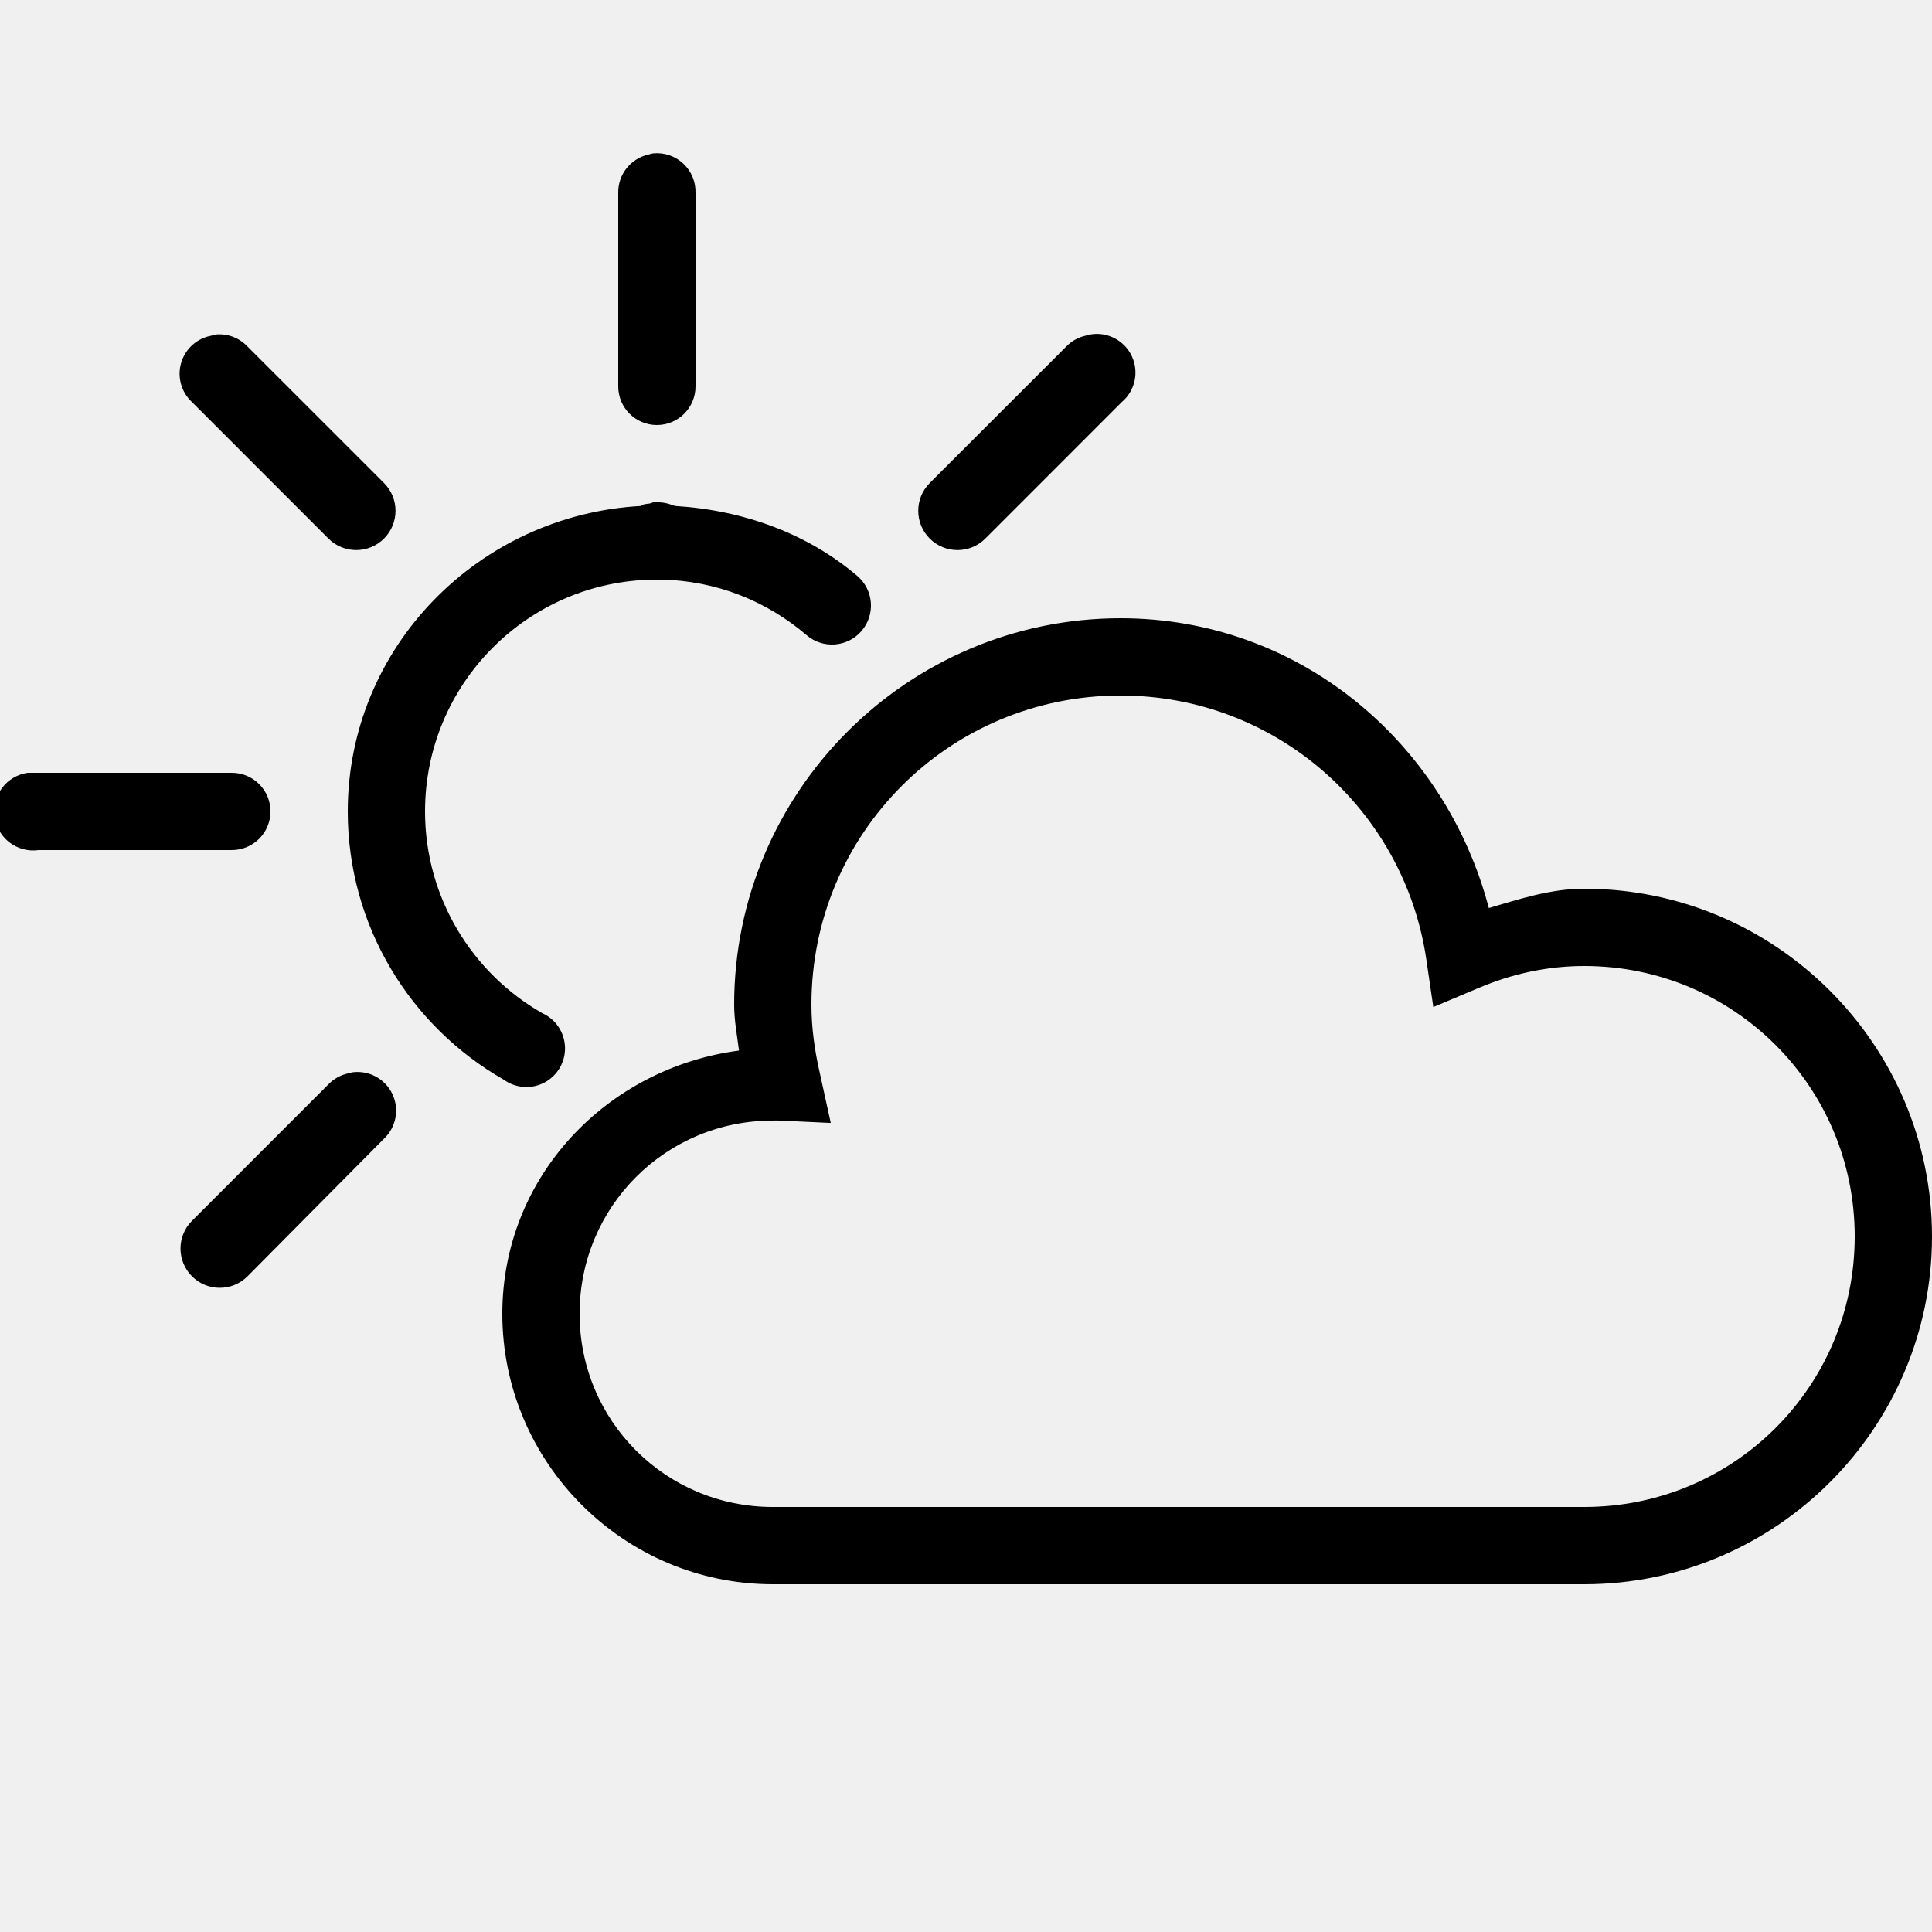
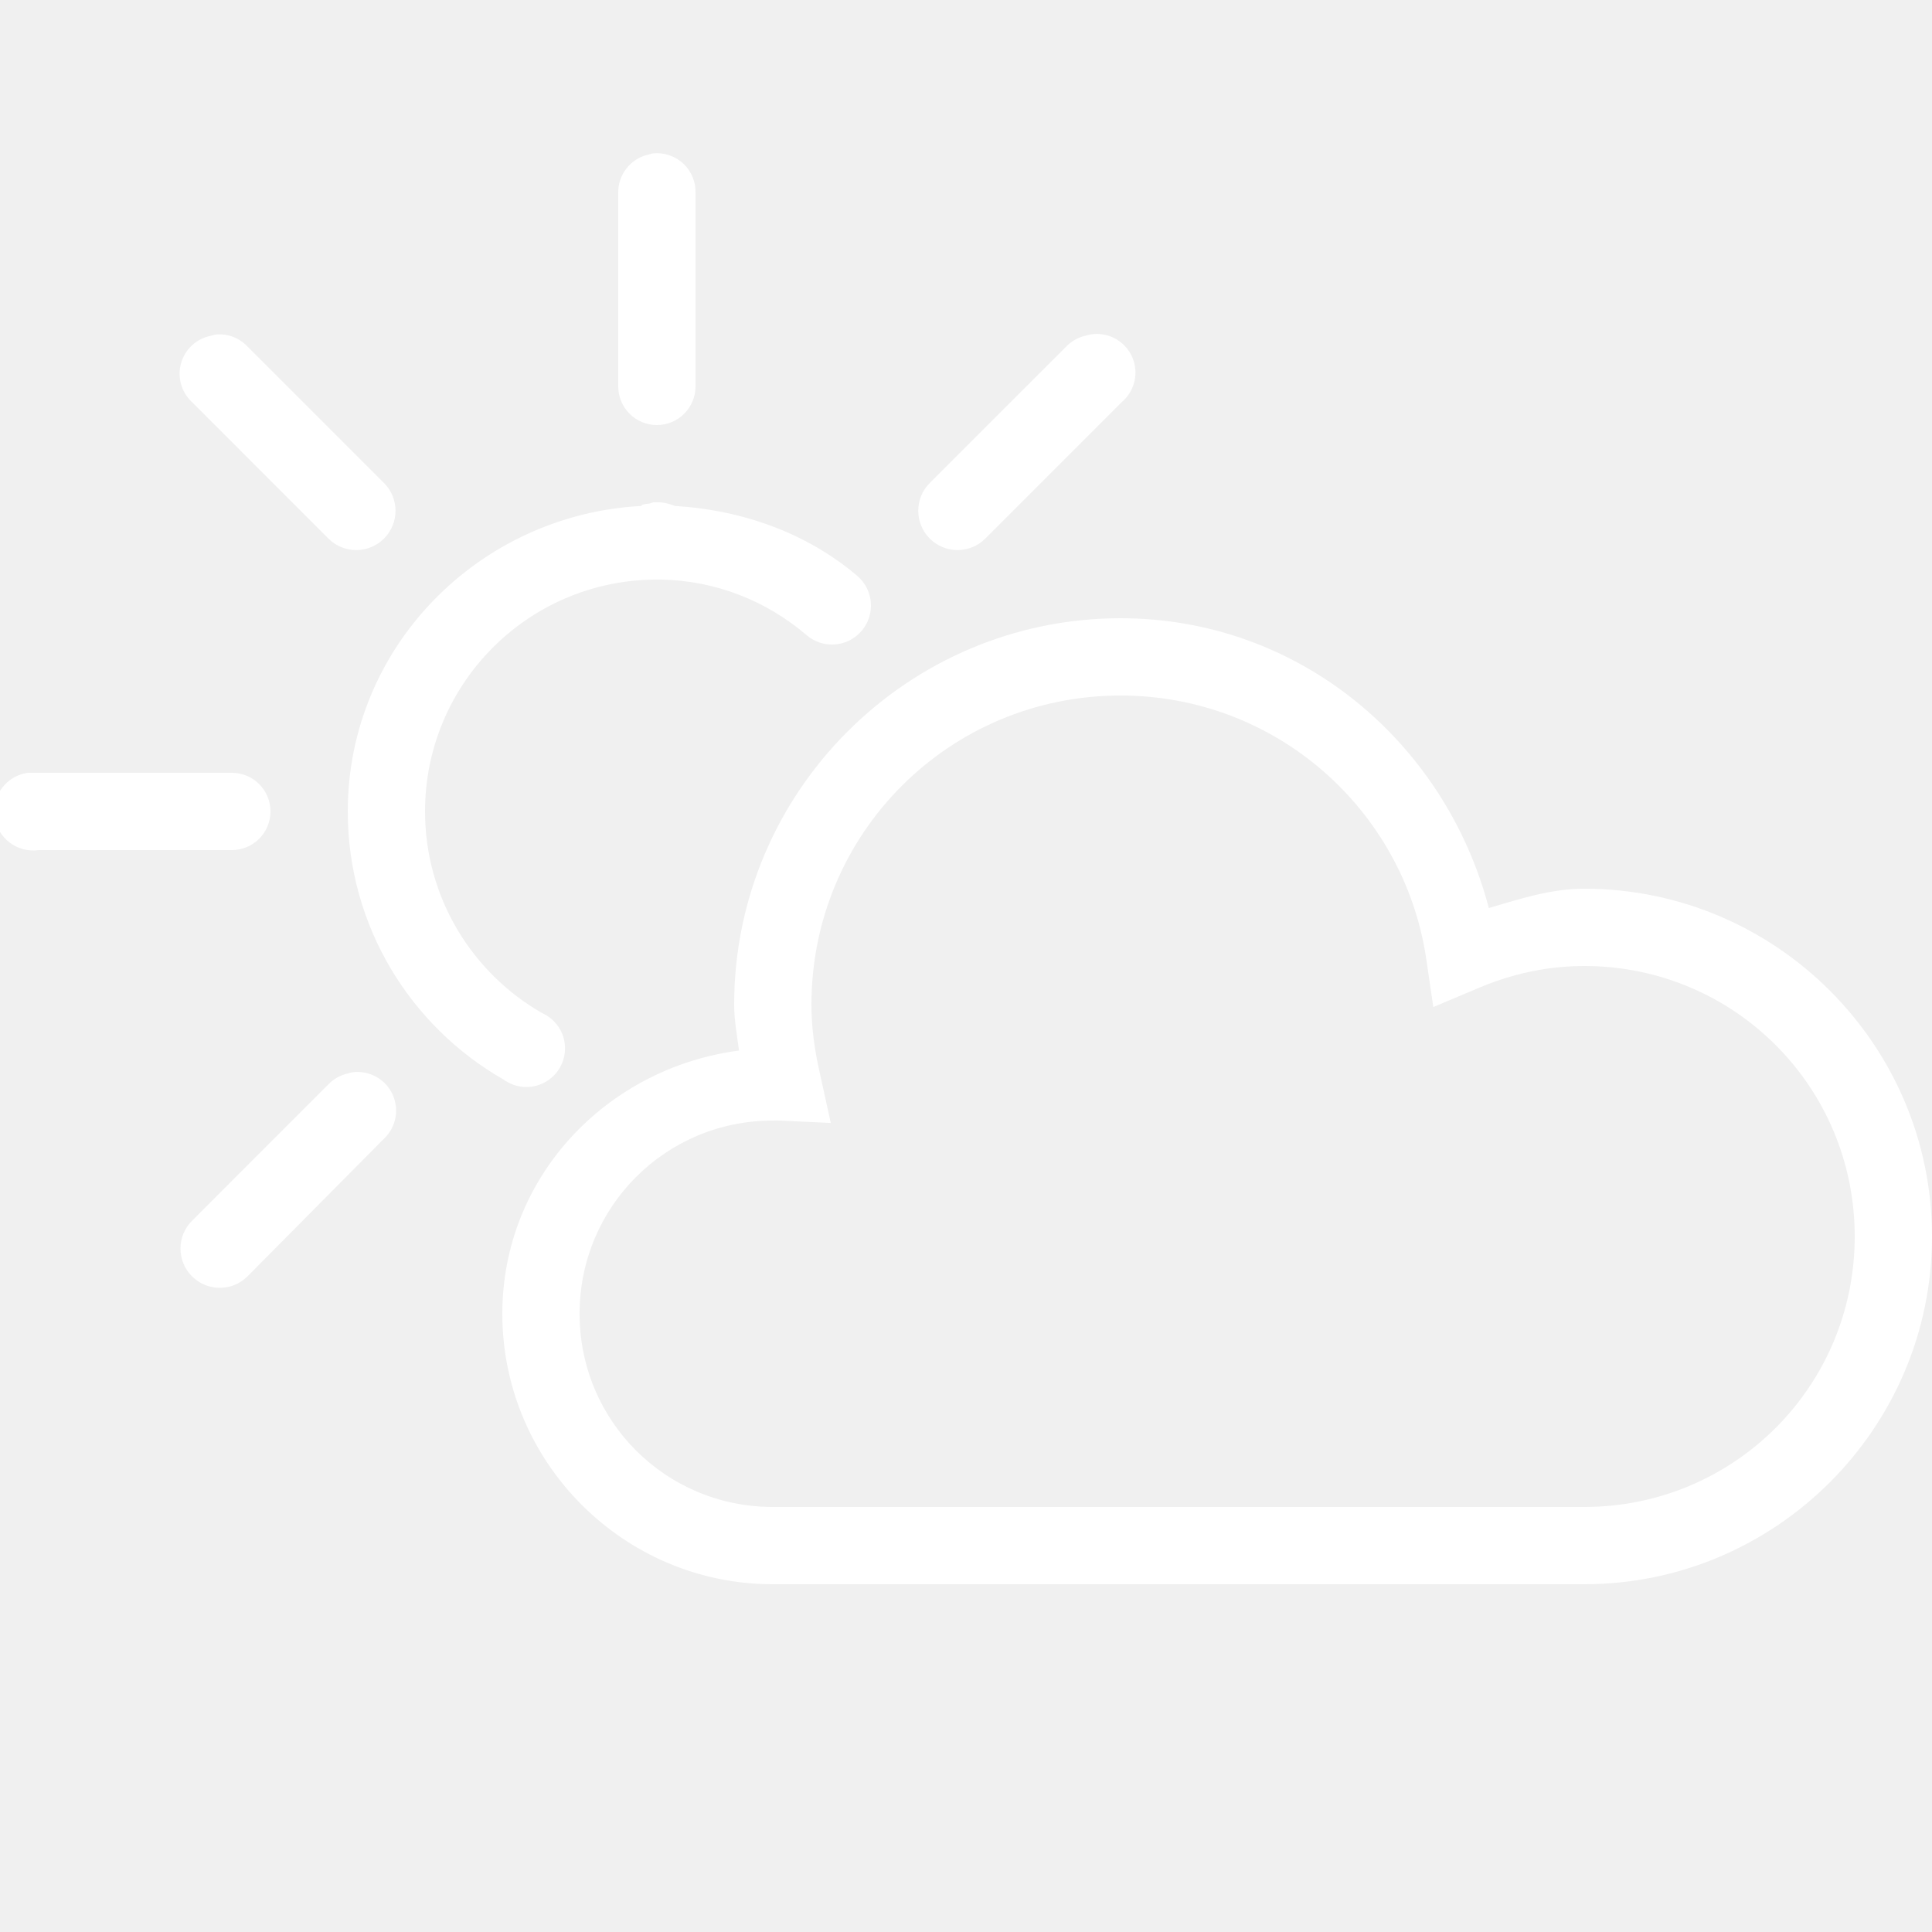
<svg xmlns="http://www.w3.org/2000/svg" viewBox="0,0,50,50" enable-background="new 0 0 50 50">
-   <path style="text-indent:0;text-align:start;line-height:normal;text-transform:none;block-progression:tb;-inkscape-font-specification:Bitstream Vera Sans" d="M 16.906 3.969 A 1 1 0 0 0 16.781 4 A 1 1 0 0 0 16 5 L 16 10 A 1 1 0 1 0 18 10 L 18 5 A 1 1 0 0 0 16.906 3.969 z M 5.594 8.656 A 1 1 0 0 0 5.469 8.688 A 1 1 0 0 0 4.969 10.406 L 8.5 13.938 A 1.016 1.016 0 1 0 9.938 12.5 L 6.406 8.969 A 1 1 0 0 0 5.594 8.656 z M 28.219 8.656 A 1 1 0 0 0 28.094 8.688 A 1 1 0 0 0 27.594 8.969 L 24.062 12.5 A 1.016 1.016 0 1 0 25.5 13.938 L 29.031 10.406 A 1 1 0 0 0 28.219 8.656 z M 16.906 13 A 1 1 0 0 0 16.812 13.031 A 1 1 0 0 0 16.625 13.062 A 1 1 0 0 0 16.594 13.094 C 12.392 13.321 9 16.745 9 21 C 9 23.965 10.619 26.558 13.031 27.938 A 1 1 0 1 0 14.031 26.219 C 12.222 25.184 11 23.233 11 21 C 11 17.706 13.651 15.034 16.938 15 A 1 1 0 0 0 17 15 C 17.032 15 17.062 14.999 17.094 15 C 18.541 15.023 19.847 15.56 20.875 16.438 A 1.008 1.008 0 1 0 22.188 14.906 C 20.907 13.814 19.251 13.203 17.469 13.094 A 1 1 0 0 0 17.375 13.062 A 1 1 0 0 0 17.062 13 C 17.041 13 17.021 13 17 13 A 1 1 0 0 0 16.906 13 z M 29 16 C 23.489 16 19 20.489 19 26 C 19 26.408 19.076 26.795 19.125 27.188 C 15.701 27.639 13 30.457 13 34 C 13 37.854 16.146 41 20 41 L 41 41 C 45.959 41 50 36.959 50 32 C 50 27.041 45.959 23 41 23 C 40.126 23 39.333 23.266 38.531 23.5 C 37.403 19.214 33.631 16 29 16 z M 29 18 C 33.014 18 36.318 20.942 36.906 24.781 L 37.094 26.062 L 38.281 25.562 C 39.118 25.209 40.03 25 41 25 C 44.877 25 48 28.123 48 32 C 48 35.877 44.877 39 41 39 L 20 39 C 17.228 39 15 36.772 15 34 C 15 31.228 17.228 29 20 29 C 20.003 29 20.058 28.995 20.188 29 L 21.5 29.062 L 21.219 27.781 C 21.085 27.199 21 26.61 21 26 C 21 21.569 24.569 18 29 18 z M 0.719 20 A 1.004 1.004 0 0 0 1 22 L 6 22 A 1 1 0 1 0 6 20 L 1 20 A 1 1 0 0 0 0.906 20 A 1.001 1.001 0 0 0 0.812 20 A 1.004 1.004 0 0 0 0.719 20 z M 9.125 27.75 A 1 1 0 0 0 9 27.781 A 1 1 0 0 0 8.5 28.062 L 4.969 31.594 A 1.016 1.016 0 1 0 6.406 33.031 L 9.938 29.469 A 1 1 0 0 0 9.125 27.75 z" />
+   <path style="fill:white;text-indent:0;text-align:start;line-height:normal;text-transform:none;block-progression:tb;-inkscape-font-specification:Bitstream Vera Sans" d="M 16.906 3.969 A 1 1 0 0 0 16.781 4 A 1 1 0 0 0 16 5 L 16 10 A 1 1 0 1 0 18 10 L 18 5 A 1 1 0 0 0 16.906 3.969 z M 5.594 8.656 A 1 1 0 0 0 5.469 8.688 A 1 1 0 0 0 4.969 10.406 L 8.5 13.938 A 1.016 1.016 0 1 0 9.938 12.5 L 6.406 8.969 A 1 1 0 0 0 5.594 8.656 z M 28.219 8.656 A 1 1 0 0 0 28.094 8.688 A 1 1 0 0 0 27.594 8.969 L 24.062 12.5 A 1.016 1.016 0 1 0 25.5 13.938 L 29.031 10.406 A 1 1 0 0 0 28.219 8.656 z M 16.906 13 A 1 1 0 0 0 16.812 13.031 A 1 1 0 0 0 16.625 13.062 A 1 1 0 0 0 16.594 13.094 C 12.392 13.321 9 16.745 9 21 C 9 23.965 10.619 26.558 13.031 27.938 A 1 1 0 1 0 14.031 26.219 C 12.222 25.184 11 23.233 11 21 C 11 17.706 13.651 15.034 16.938 15 A 1 1 0 0 0 17 15 C 17.032 15 17.062 14.999 17.094 15 C 18.541 15.023 19.847 15.56 20.875 16.438 A 1.008 1.008 0 1 0 22.188 14.906 C 20.907 13.814 19.251 13.203 17.469 13.094 A 1 1 0 0 0 17.375 13.062 A 1 1 0 0 0 17.062 13 C 17.041 13 17.021 13 17 13 A 1 1 0 0 0 16.906 13 z M 29 16 C 23.489 16 19 20.489 19 26 C 19 26.408 19.076 26.795 19.125 27.188 C 15.701 27.639 13 30.457 13 34 C 13 37.854 16.146 41 20 41 L 41 41 C 45.959 41 50 36.959 50 32 C 50 27.041 45.959 23 41 23 C 40.126 23 39.333 23.266 38.531 23.5 C 37.403 19.214 33.631 16 29 16 z M 29 18 C 33.014 18 36.318 20.942 36.906 24.781 L 37.094 26.062 L 38.281 25.562 C 39.118 25.209 40.03 25 41 25 C 44.877 25 48 28.123 48 32 C 48 35.877 44.877 39 41 39 L 20 39 C 17.228 39 15 36.772 15 34 C 15 31.228 17.228 29 20 29 C 20.003 29 20.058 28.995 20.188 29 L 21.5 29.062 L 21.219 27.781 C 21.085 27.199 21 26.61 21 26 C 21 21.569 24.569 18 29 18 z M 0.719 20 A 1.004 1.004 0 0 0 1 22 L 6 22 A 1 1 0 1 0 6 20 L 1 20 A 1 1 0 0 0 0.906 20 A 1.001 1.001 0 0 0 0.812 20 A 1.004 1.004 0 0 0 0.719 20 z M 9.125 27.75 A 1 1 0 0 0 9 27.781 A 1 1 0 0 0 8.5 28.062 L 4.969 31.594 A 1.016 1.016 0 1 0 6.406 33.031 L 9.938 29.469 A 1 1 0 0 0 9.125 27.75 z" />
</svg>
